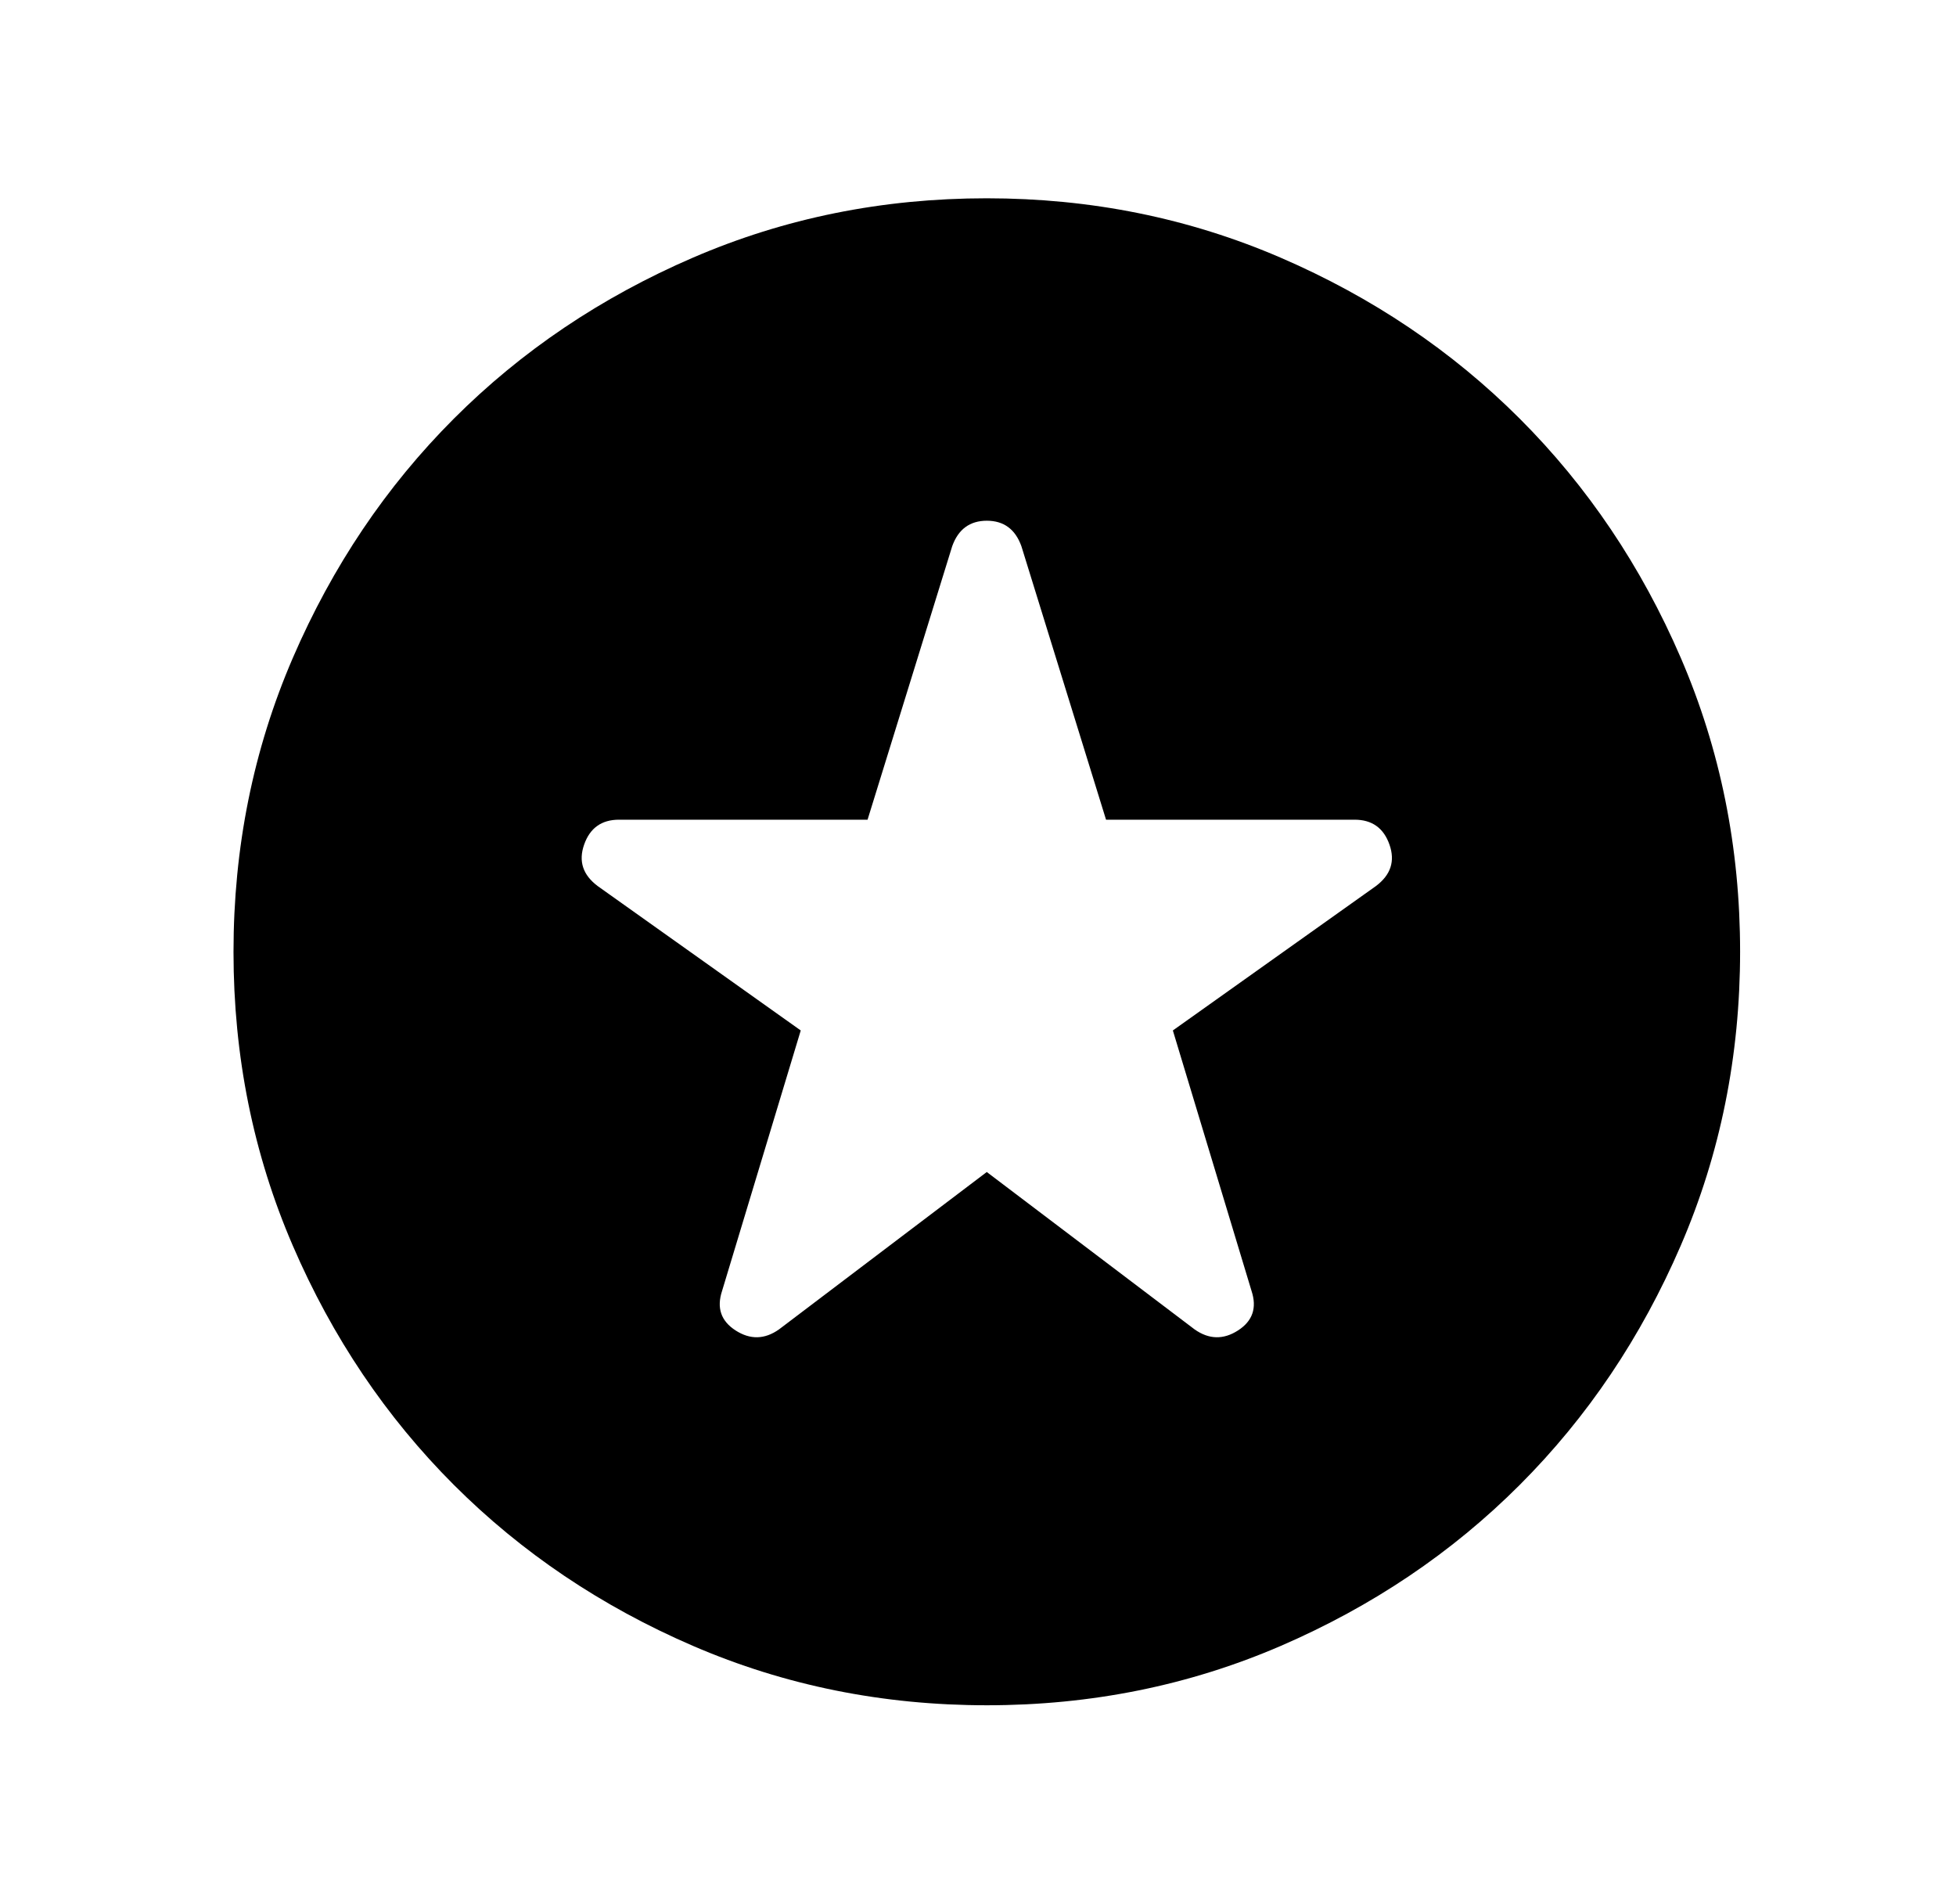
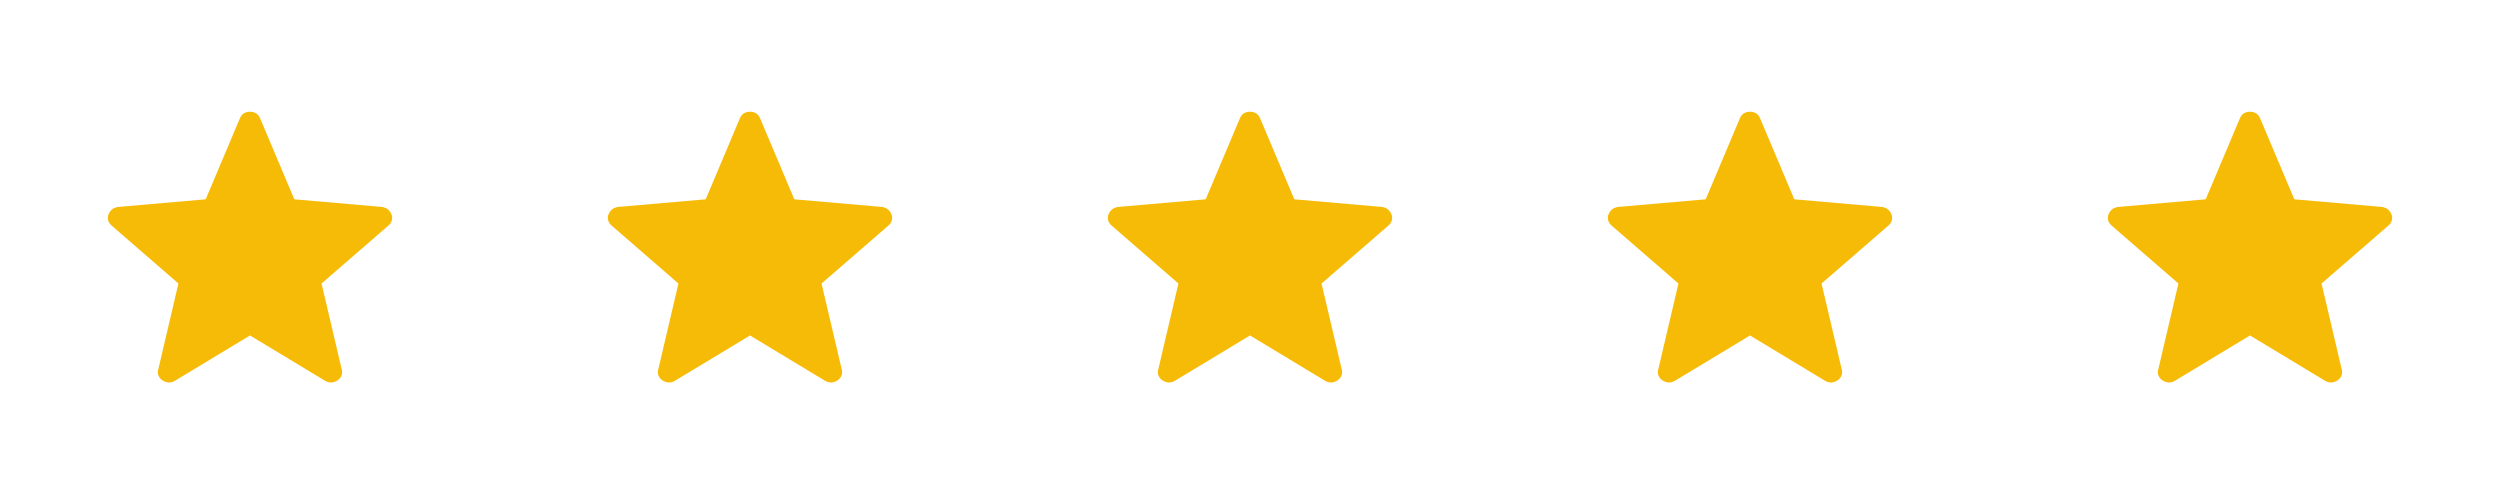
- <svg xmlns="http://www.w3.org/2000/svg" width="37" height="36" viewBox="0 0 37 36" fill="none">
-   <path d="M18.666 22.165L22.598 25.142C22.869 25.333 23.143 25.339 23.419 25.161C23.695 24.983 23.78 24.734 23.674 24.413L22.186 19.488L26.026 16.758C26.308 16.547 26.394 16.286 26.283 15.972C26.173 15.659 25.953 15.502 25.623 15.502H20.922L19.321 10.33C19.206 10.009 18.988 9.848 18.667 9.848C18.346 9.848 18.127 10.009 18.012 10.33L16.411 15.502H11.71C11.38 15.502 11.16 15.659 11.05 15.972C10.939 16.286 11.025 16.547 11.307 16.758L15.147 19.488L13.659 24.413C13.553 24.734 13.638 24.983 13.914 25.161C14.19 25.339 14.464 25.333 14.735 25.142L18.666 22.165ZM18.669 32.25C16.698 32.25 14.845 31.876 13.111 31.128C11.377 30.38 9.869 29.365 8.586 28.083C7.303 26.8 6.287 25.293 5.539 23.559C4.791 21.826 4.417 19.973 4.417 18.003C4.417 16.032 4.79 14.179 5.538 12.445C6.287 10.711 7.302 9.202 8.584 7.919C9.866 6.636 11.374 5.621 13.107 4.873C14.841 4.124 16.693 3.75 18.664 3.75C20.635 3.75 22.487 4.124 24.222 4.872C25.956 5.62 27.464 6.635 28.747 7.917C30.03 9.2 31.046 10.708 31.794 12.441C32.542 14.175 32.916 16.027 32.916 17.997C32.916 19.968 32.542 21.821 31.794 23.555C31.046 25.289 30.031 26.798 28.749 28.081C27.467 29.364 25.959 30.379 24.226 31.128C22.492 31.876 20.64 32.25 18.669 32.25Z" fill="black" />
+ <svg xmlns="http://www.w3.org/2000/svg" width="120" height="24" viewBox="0 0 120 24" fill="none">
+   <path d="M12 16.102L8.369 18.294C8.263 18.346 8.164 18.368 8.073 18.358C7.982 18.347 7.893 18.316 7.808 18.263C7.722 18.211 7.656 18.135 7.611 18.037C7.567 17.939 7.563 17.833 7.6 17.719L8.565 13.609L5.371 10.838C5.281 10.765 5.222 10.678 5.193 10.576C5.164 10.474 5.17 10.376 5.211 10.283C5.252 10.189 5.308 10.113 5.377 10.053C5.446 9.995 5.54 9.955 5.658 9.934L9.873 9.567L11.517 5.675C11.562 5.564 11.627 5.485 11.712 5.436C11.798 5.388 11.894 5.363 12 5.363C12.106 5.363 12.202 5.388 12.287 5.436C12.373 5.485 12.438 5.564 12.483 5.675L14.127 9.567L18.342 9.934C18.46 9.955 18.554 9.995 18.623 10.053C18.692 10.113 18.747 10.189 18.788 10.283C18.829 10.376 18.835 10.474 18.807 10.576C18.778 10.678 18.718 10.765 18.629 10.838L15.434 13.609L16.4 17.719C16.437 17.833 16.433 17.939 16.388 18.037C16.344 18.135 16.278 18.211 16.192 18.263C16.106 18.316 16.018 18.347 15.927 18.358C15.836 18.368 15.737 18.346 15.631 18.294L12 16.102Z" fill="#F6BB06" />
+   <path d="M36 16.102L32.369 18.294C32.263 18.346 32.164 18.368 32.073 18.358C31.982 18.347 31.893 18.316 31.808 18.263C31.722 18.211 31.656 18.135 31.611 18.037C31.567 17.939 31.563 17.833 31.6 17.719L32.565 13.609L29.371 10.838C29.281 10.765 29.222 10.678 29.193 10.576C29.164 10.474 29.17 10.376 29.211 10.283C29.252 10.189 29.308 10.113 29.377 10.053C29.446 9.995 29.54 9.955 29.658 9.934L33.873 9.567L35.517 5.675C35.562 5.564 35.627 5.485 35.712 5.436C35.798 5.388 35.894 5.363 36 5.363C36.106 5.363 36.202 5.388 36.287 5.436C36.373 5.485 36.438 5.564 36.483 5.675L38.127 9.567L42.342 9.934C42.46 9.955 42.554 9.995 42.623 10.053C42.692 10.113 42.747 10.189 42.788 10.283C42.829 10.376 42.836 10.474 42.807 10.576C42.778 10.678 42.718 10.765 42.629 10.838L39.434 13.609L40.4 17.719C40.437 17.833 40.433 17.939 40.388 18.037C40.344 18.135 40.278 18.211 40.192 18.263C40.106 18.316 40.018 18.347 39.927 18.358C39.836 18.368 39.737 18.346 39.631 18.294L36 16.102Z" fill="#F6BB06" />
+   <path d="M60 16.102L56.369 18.294C56.263 18.346 56.164 18.368 56.073 18.358C55.982 18.347 55.894 18.316 55.808 18.263C55.722 18.211 55.656 18.135 55.611 18.037C55.567 17.939 55.563 17.833 55.6 17.719L56.565 13.609L53.371 10.838C53.281 10.765 53.222 10.678 53.193 10.576C53.164 10.474 53.17 10.376 53.211 10.283C53.252 10.189 53.308 10.113 53.377 10.053C53.446 9.995 53.54 9.955 53.658 9.934L57.873 9.567L59.517 5.675C59.562 5.564 59.627 5.485 59.712 5.436C59.798 5.388 59.894 5.363 60 5.363C60.106 5.363 60.202 5.388 60.287 5.436C60.373 5.485 60.438 5.564 60.483 5.675L62.127 9.567L66.342 9.934C66.46 9.955 66.554 9.995 66.623 10.053C66.692 10.113 66.747 10.189 66.788 10.283C66.829 10.376 66.835 10.474 66.807 10.576C66.778 10.678 66.719 10.765 66.629 10.838L63.434 13.609L64.4 17.719C64.437 17.833 64.433 17.939 64.388 18.037C64.344 18.135 64.278 18.211 64.192 18.263C64.106 18.316 64.018 18.347 63.927 18.358C63.836 18.368 63.737 18.346 63.631 18.294L60 16.102Z" fill="#F6BB06" />
+   <path d="M84 16.102L80.369 18.294C80.263 18.346 80.164 18.368 80.073 18.358C79.982 18.347 79.894 18.316 79.808 18.263C79.722 18.211 79.656 18.135 79.611 18.037C79.567 17.939 79.563 17.833 79.6 17.719L80.565 13.609L77.371 10.838C77.281 10.765 77.222 10.678 77.193 10.576C77.164 10.474 77.17 10.376 77.211 10.283C77.252 10.189 77.308 10.113 77.377 10.053C77.446 9.995 77.54 9.955 77.658 9.934L81.873 9.567L83.517 5.675C83.562 5.564 83.627 5.485 83.712 5.436C83.798 5.388 83.894 5.363 84 5.363C84.106 5.363 84.202 5.388 84.287 5.436C84.373 5.485 84.438 5.564 84.483 5.675L86.127 9.567L90.342 9.934C90.46 9.955 90.554 9.995 90.623 10.053C90.692 10.113 90.747 10.189 90.788 10.283C90.829 10.376 90.835 10.474 90.807 10.576C90.778 10.678 90.719 10.765 90.629 10.838L87.434 13.609L88.4 17.719C88.437 17.833 88.433 17.939 88.388 18.037C88.344 18.135 88.278 18.211 88.192 18.263C88.106 18.316 88.018 18.347 87.927 18.358C87.836 18.368 87.737 18.346 87.631 18.294L84 16.102Z" fill="#F6BB06" />
+   <path d="M108 16.102L104.369 18.294C104.263 18.346 104.164 18.368 104.073 18.358C103.982 18.347 103.893 18.316 103.808 18.263C103.722 18.211 103.656 18.135 103.611 18.037C103.567 17.939 103.563 17.833 103.6 17.719L104.565 13.609L101.371 10.838C101.281 10.765 101.222 10.678 101.193 10.576C101.164 10.474 101.17 10.376 101.211 10.283C101.252 10.189 101.308 10.113 101.377 10.053C101.446 9.995 101.54 9.955 101.658 9.934L105.873 9.567L107.517 5.675C107.562 5.564 107.627 5.485 107.712 5.436C107.798 5.388 107.894 5.363 108 5.363C108.106 5.363 108.202 5.388 108.287 5.436C108.373 5.485 108.438 5.564 108.483 5.675L110.127 9.567L114.342 9.934C114.46 9.955 114.554 9.995 114.623 10.053C114.692 10.113 114.747 10.189 114.788 10.283C114.829 10.376 114.835 10.474 114.807 10.576C114.778 10.678 114.718 10.765 114.629 10.838L111.434 13.609L112.4 17.719C112.437 17.833 112.433 17.939 112.388 18.037C112.344 18.135 112.278 18.211 112.192 18.263C112.106 18.316 112.018 18.347 111.927 18.358C111.836 18.368 111.737 18.346 111.631 18.294L108 16.102Z" fill="#F6BB06" />
</svg>
